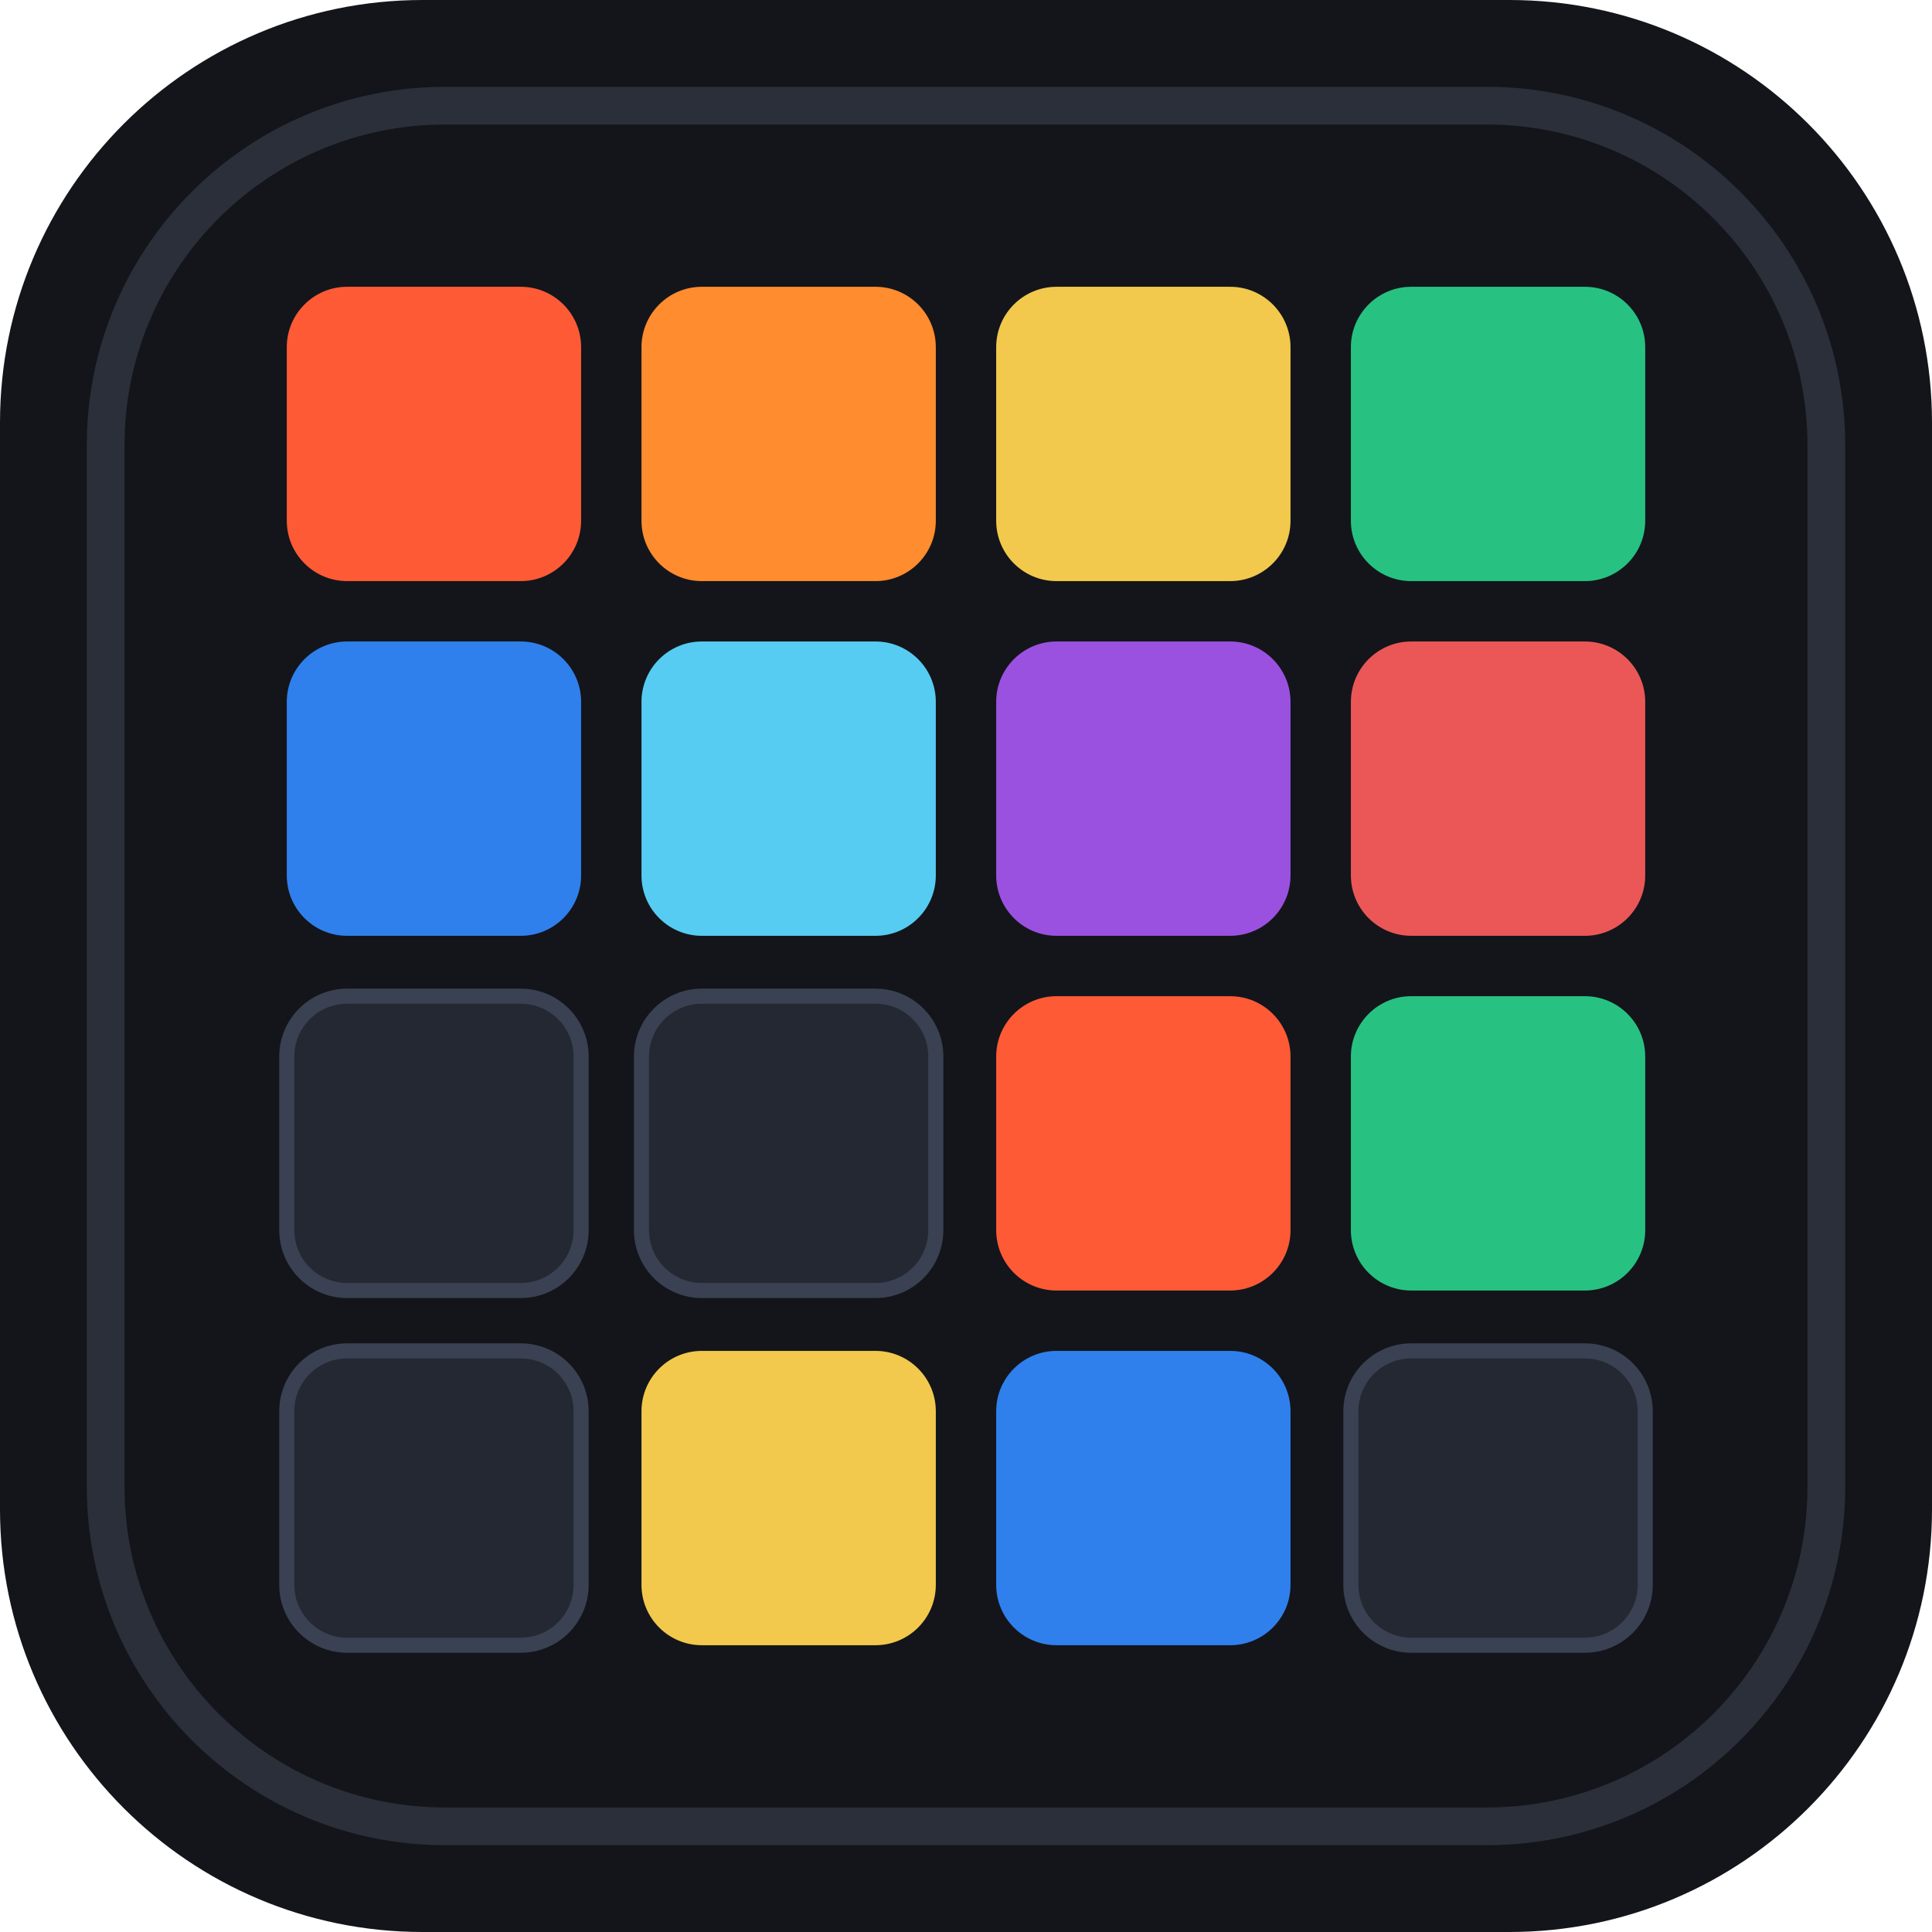
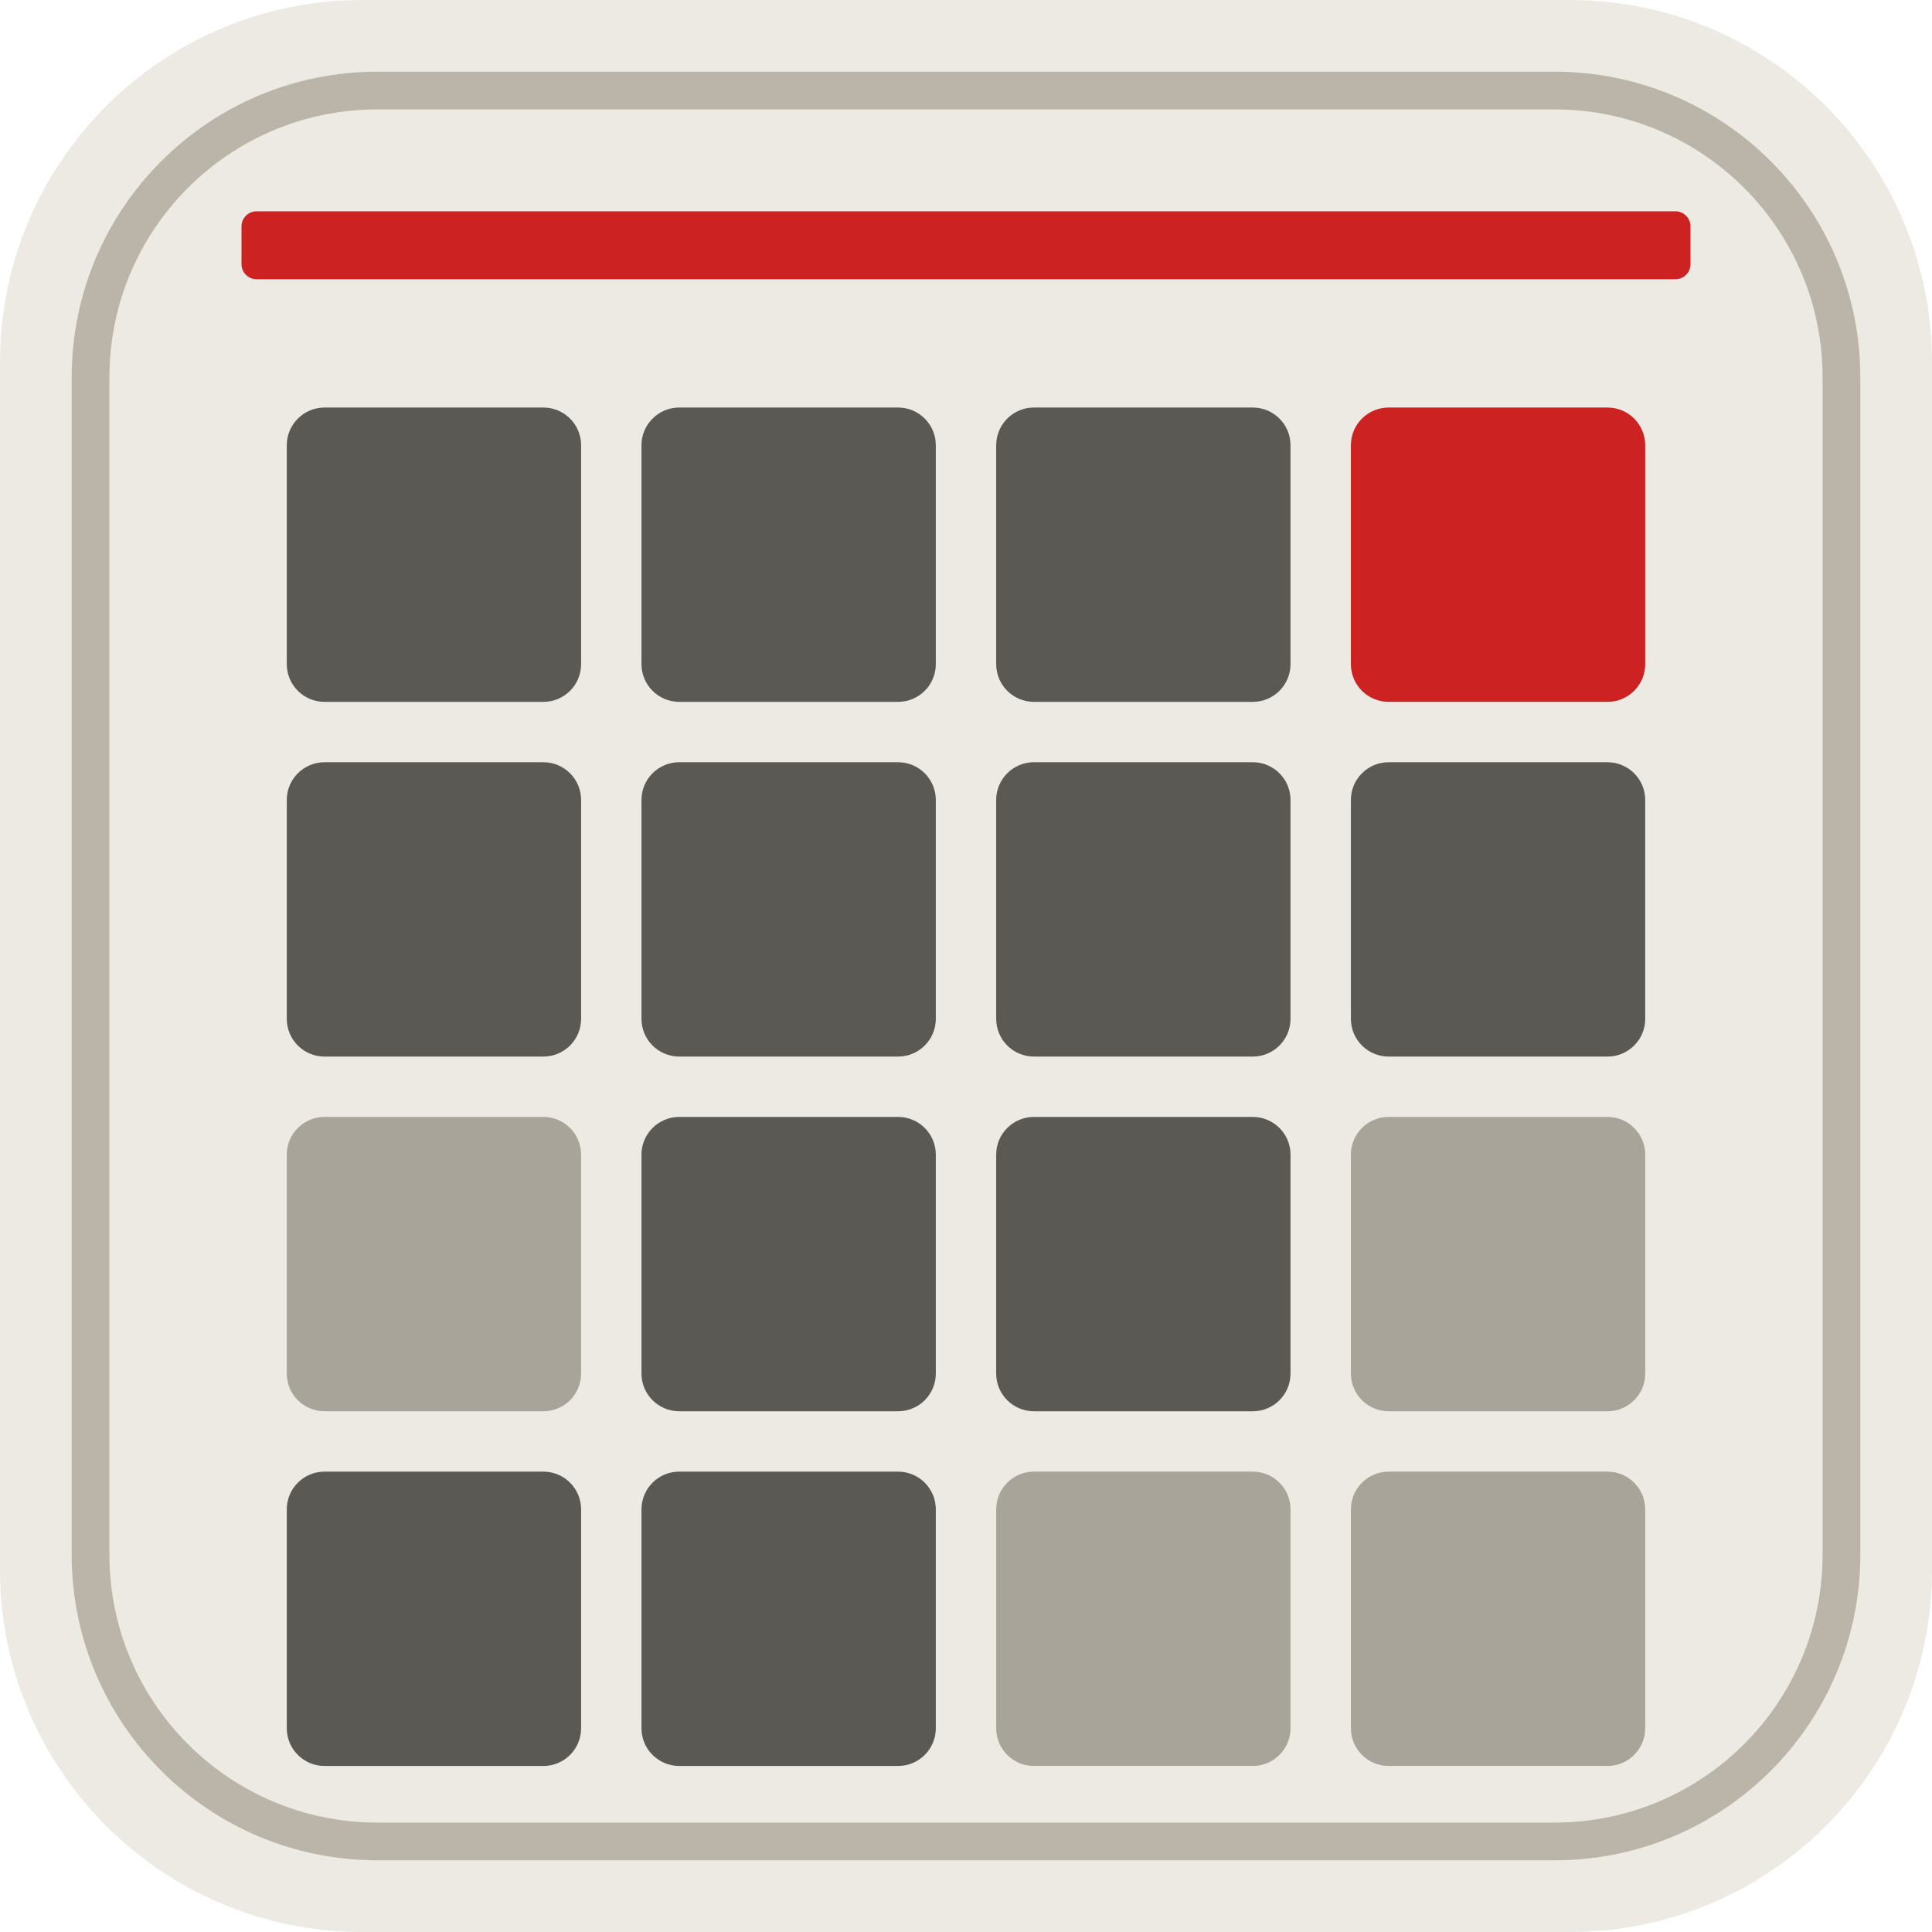
<svg xmlns="http://www.w3.org/2000/svg" viewBox="0 0 512 512">
-   <rect width="512" height="512" rx="112" fill="#13151a" />
-   <rect x="28" y="28" width="456" height="456" rx="90" fill="none" stroke="#2a2f3a" stroke-width="10" />
-   <g transform="translate(76 76)">
-     <rect x="0" y="0" width="78" height="78" rx="16" fill="#ff5a36" />
-     <rect x="94" y="0" width="78" height="78" rx="16" fill="#ff8c2e" />
-     <rect x="188" y="0" width="78" height="78" rx="16" fill="#f2c94c" />
-     <rect x="282" y="0" width="78" height="78" rx="16" fill="#27c281" />
-     <rect x="0" y="94" width="78" height="78" rx="16" fill="#2f80ed" />
-     <rect x="94" y="94" width="78" height="78" rx="16" fill="#56ccf2" />
-     <rect x="188" y="94" width="78" height="78" rx="16" fill="#9b51e0" />
-     <rect x="282" y="94" width="78" height="78" rx="16" fill="#eb5757" />
-     <rect x="0" y="188" width="78" height="78" rx="16" fill="#232833" stroke="#394152" stroke-width="4" />
-     <rect x="94" y="188" width="78" height="78" rx="16" fill="#232833" stroke="#394152" stroke-width="4" />
-     <rect x="188" y="188" width="78" height="78" rx="16" fill="#ff5a36" />
-     <rect x="282" y="188" width="78" height="78" rx="16" fill="#27c281" />
-     <rect x="0" y="282" width="78" height="78" rx="16" fill="#232833" stroke="#394152" stroke-width="4" />
-     <rect x="94" y="282" width="78" height="78" rx="16" fill="#f2c94c" />
-     <rect x="188" y="282" width="78" height="78" rx="16" fill="#2f80ed" />
-     <rect x="282" y="282" width="78" height="78" rx="16" fill="#232833" stroke="#394152" stroke-width="4" />
+   <rect width="512" height="512" rx="96" fill="#eceae3" />
+   <rect x="24" y="24" width="464" height="464" rx="76" fill="none" stroke="#bab5a8" stroke-width="10" />
+   <rect x="64" y="56" width="384" height="18" rx="4" fill="#cc2222" />
+   <g transform="translate(76 108)">
+     <rect x="0" y="0" width="78" height="78" rx="10" fill="#5b5954" />
+     <rect x="94" y="0" width="78" height="78" rx="10" fill="#5b5954" />
+     <rect x="188" y="0" width="78" height="78" rx="10" fill="#5b5954" />
+     <rect x="282" y="0" width="78" height="78" rx="10" fill="#cc2222" />
+     <rect x="0" y="94" width="78" height="78" rx="10" fill="#5b5954" />
+     <rect x="94" y="94" width="78" height="78" rx="10" fill="#5b5954" />
+     <rect x="188" y="94" width="78" height="78" rx="10" fill="#5b5954" />
+     <rect x="282" y="94" width="78" height="78" rx="10" fill="#5b5954" />
+     <rect x="0" y="188" width="78" height="78" rx="10" fill="#a8a499" />
+     <rect x="94" y="188" width="78" height="78" rx="10" fill="#5b5954" />
+     <rect x="188" y="188" width="78" height="78" rx="10" fill="#5b5954" />
+     <rect x="282" y="188" width="78" height="78" rx="10" fill="#a8a499" />
+     <rect x="0" y="282" width="78" height="78" rx="10" fill="#5b5954" />
+     <rect x="94" y="282" width="78" height="78" rx="10" fill="#5b5954" />
+     <rect x="188" y="282" width="78" height="78" rx="10" fill="#a8a499" />
+     <rect x="282" y="282" width="78" height="78" rx="10" fill="#a8a499" />
  </g>
</svg>
